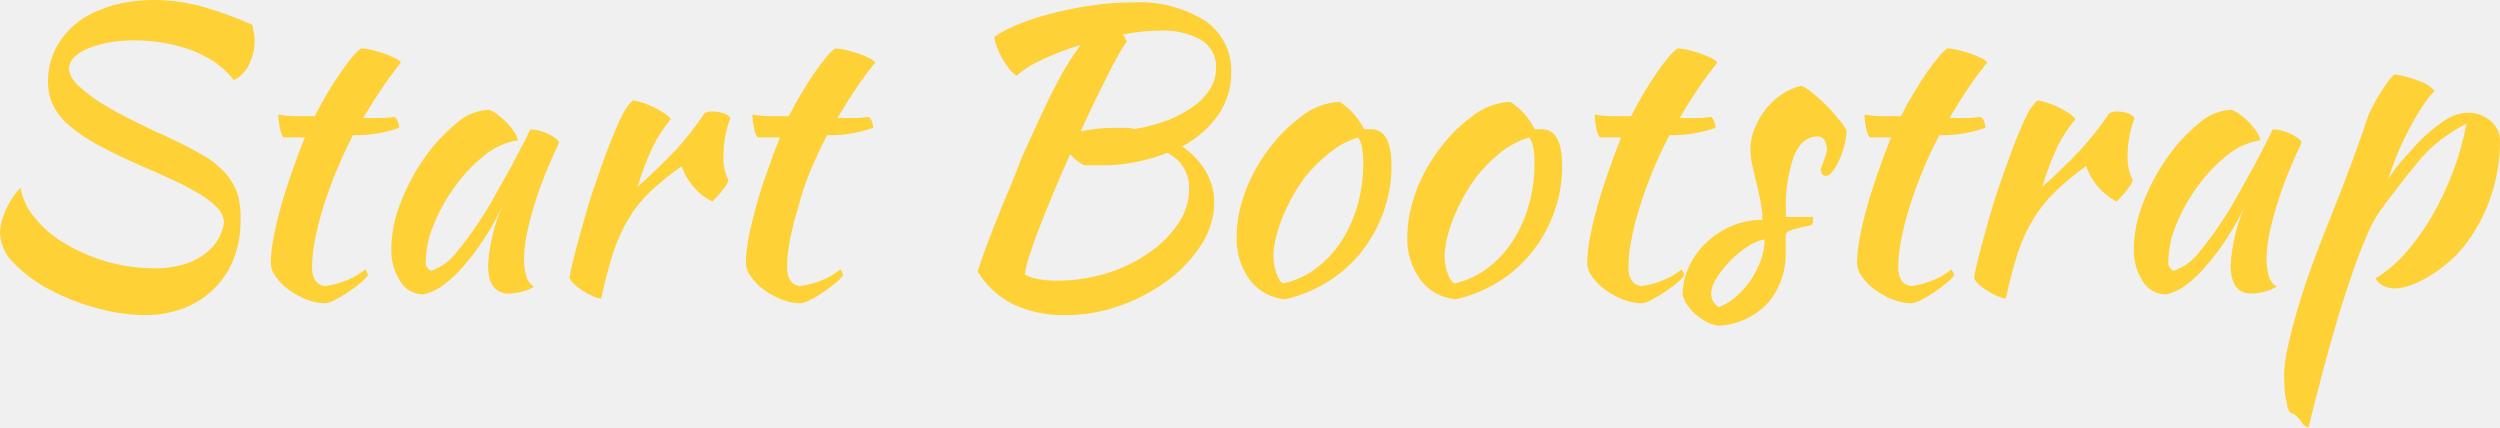
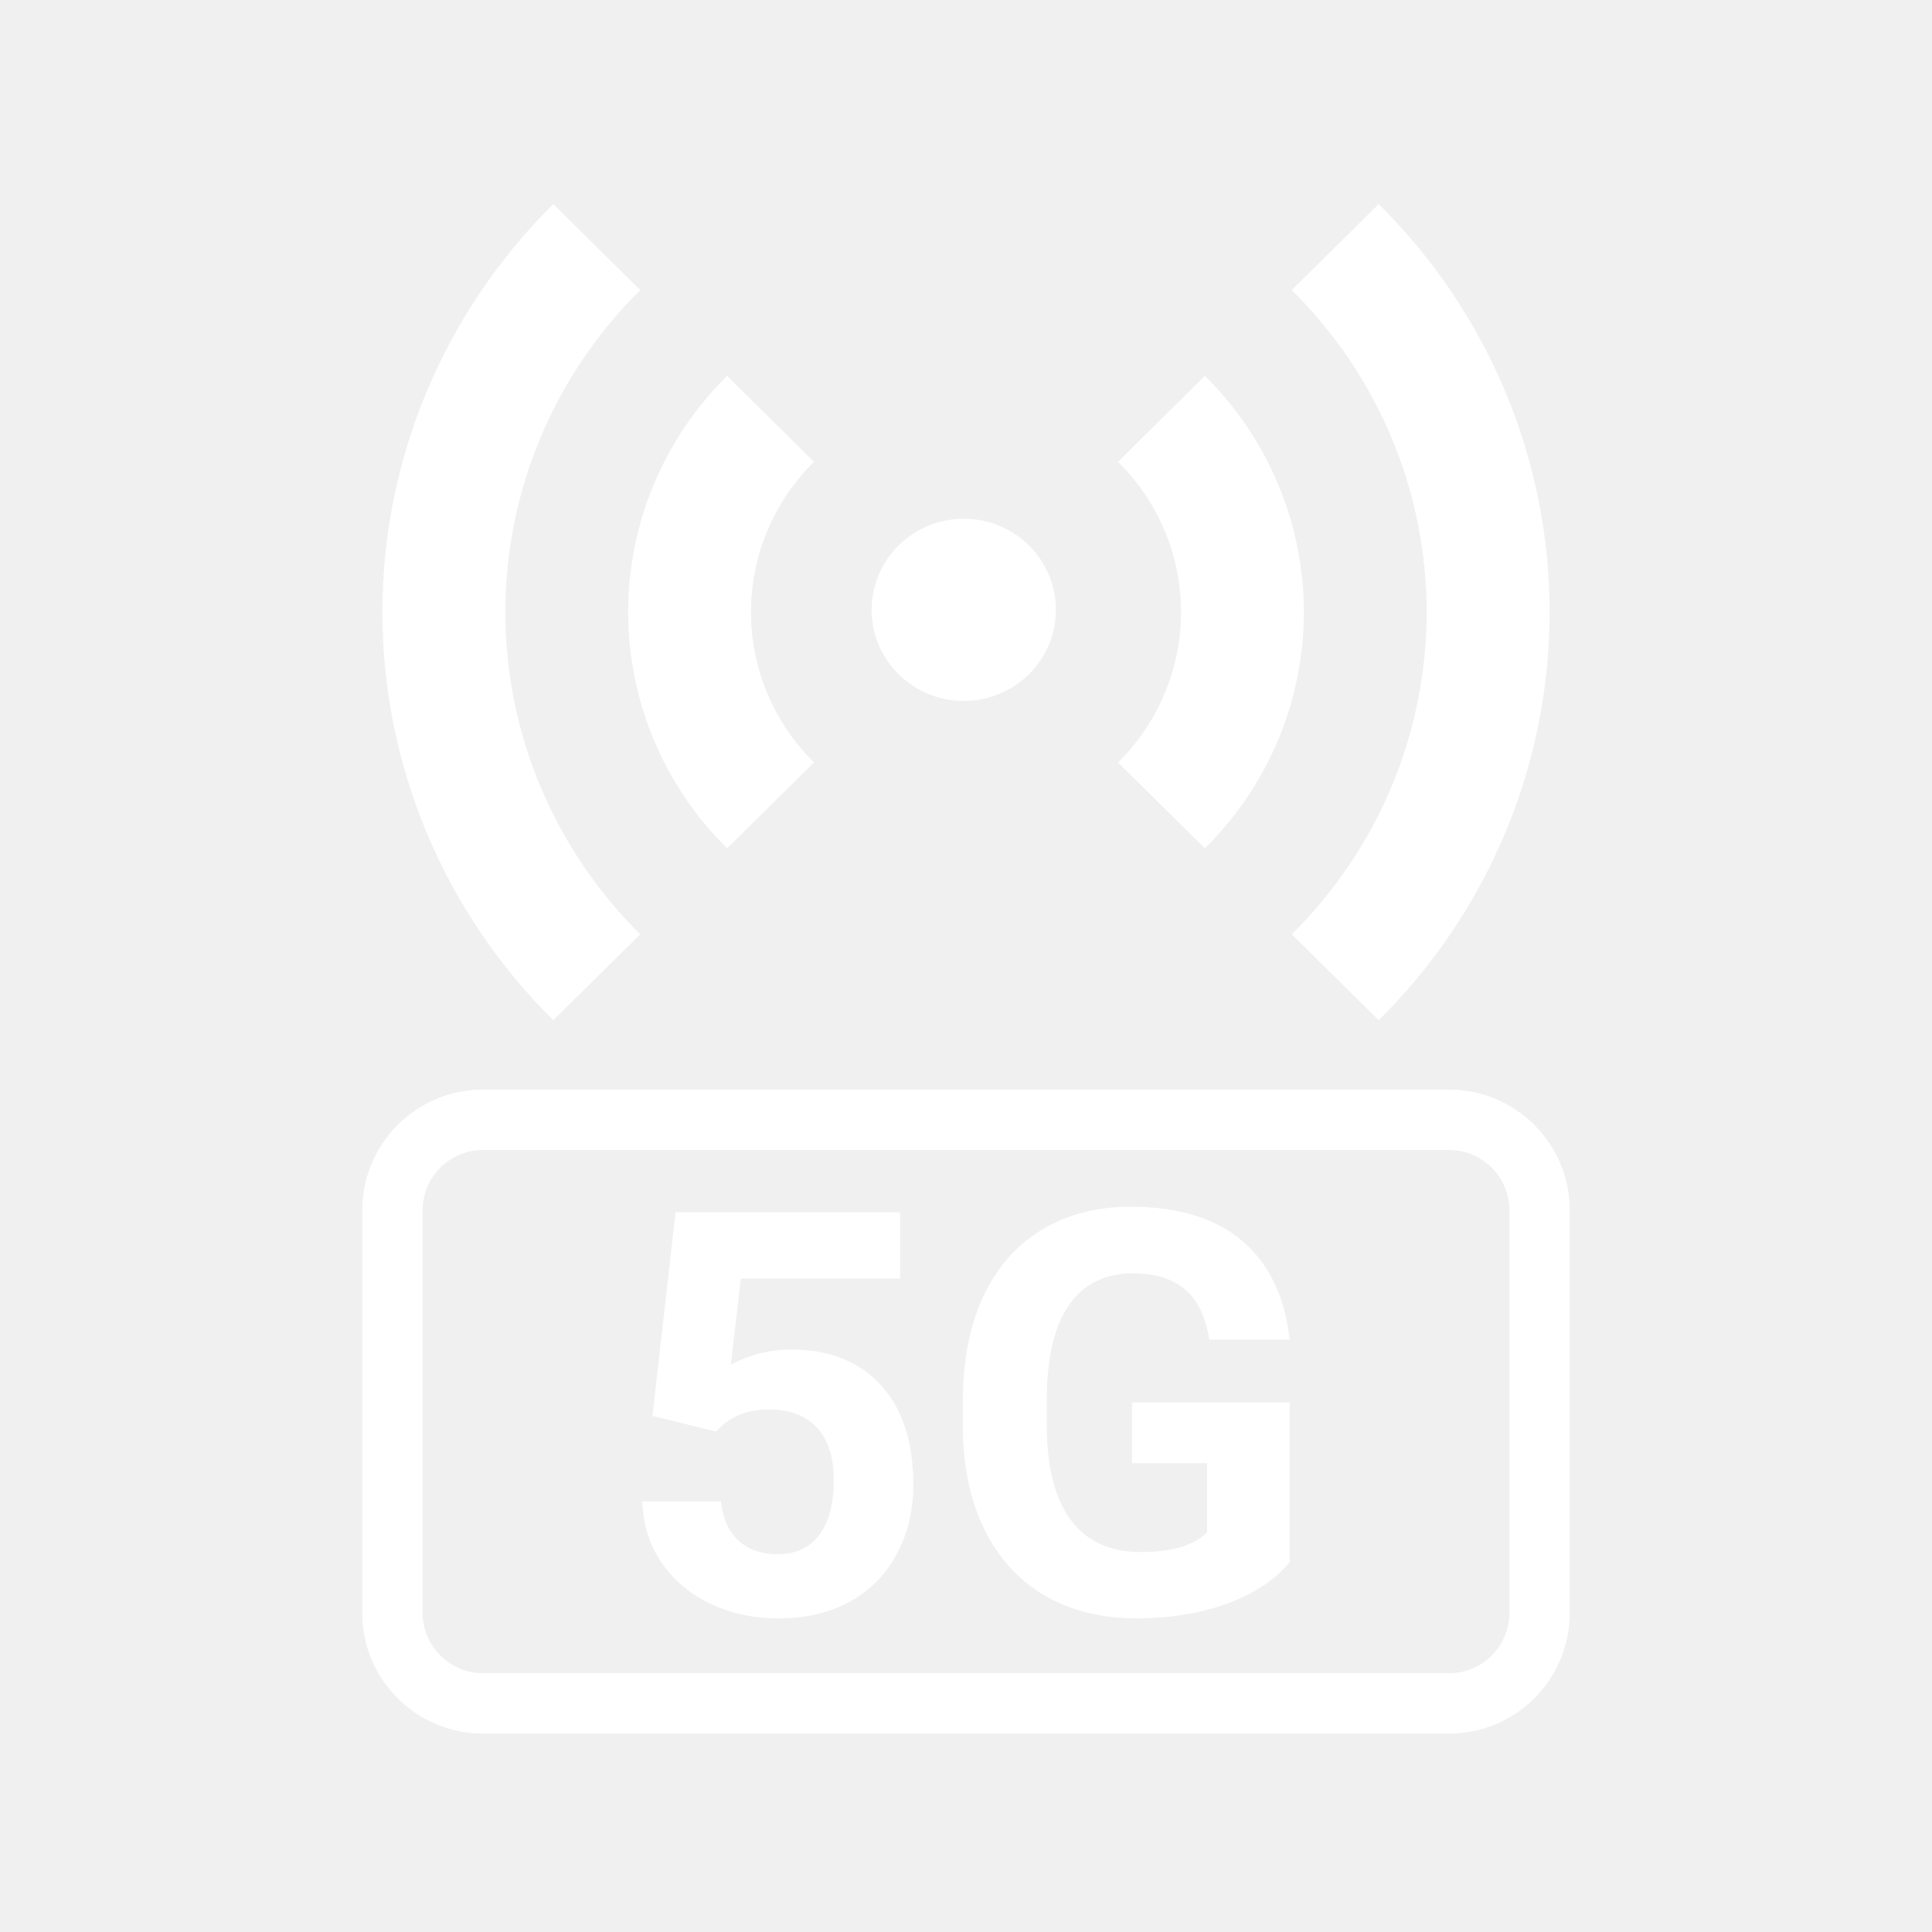
- <svg xmlns="http://www.w3.org/2000/svg" viewBox="0 0 228.66 39.08">
-   <style>.cls-1{fill:#fed136;}</style>
-   <path class="cls-1" d="M23.08,15.17c.07.4.13.68.16.83a2.66,2.66,0,0,1,.05.62,4.76,4.76,0,0,1-.51,2.18,3,3,0,0,1-1.4,1.43,7.12,7.12,0,0,0-1.73-1.64,10.8,10.8,0,0,0-2.25-1.14,14.23,14.23,0,0,0-2.53-.65,16,16,0,0,0-2.55-.21,13,13,0,0,0-2.32.19,9.91,9.91,0,0,0-1.91.53,3.79,3.79,0,0,0-1.31.83,1.61,1.61,0,0,0-.48,1.14,2.73,2.73,0,0,0,1,1.57,12.76,12.76,0,0,0,2.09,1.56c.82.51,1.74,1,2.74,1.5s2,1,3,1.42c1.2.57,2.24,1.09,3.11,1.58a9.31,9.31,0,0,1,2.16,1.59,5.83,5.83,0,0,1,1.28,2A7.5,7.5,0,0,1,22,33.12a9.43,9.43,0,0,1-.6,3.38,7.84,7.84,0,0,1-1.75,2.74,8.21,8.21,0,0,1-2.78,1.83,9.85,9.85,0,0,1-3.65.65A17,17,0,0,1,9,41.12a20,20,0,0,1-4.3-1.65,12.61,12.61,0,0,1-3.33-2.4A4.09,4.09,0,0,1,0,34.18a5.48,5.48,0,0,1,.41-1.8,7.5,7.5,0,0,1,1.47-2.31A5.49,5.49,0,0,0,3,32.59a10.14,10.14,0,0,0,3.13,2.69,15.79,15.79,0,0,0,4,1.65,16.23,16.23,0,0,0,3.87.51,8.83,8.83,0,0,0,3.23-.5,5.89,5.89,0,0,0,1.94-1.18,3.94,3.94,0,0,0,1-1.4,4,4,0,0,0,.32-1.13,2.14,2.14,0,0,0-.65-1.37,7.65,7.65,0,0,0-1.67-1.27c-.69-.41-1.5-.83-2.42-1.26s-1.88-.85-2.87-1.27c-1.48-.66-2.77-1.28-3.84-1.86a14.83,14.83,0,0,1-2.65-1.77,5.88,5.88,0,0,1-1.53-1.9,5.1,5.1,0,0,1-.47-2.26,6.57,6.57,0,0,1,1.2-3.75A7.41,7.41,0,0,1,9.1,13.83a10,10,0,0,1,2.42-.71,15.83,15.83,0,0,1,2.53-.22,16.76,16.76,0,0,1,4.57.64A34.29,34.29,0,0,1,23.08,15.17Z" transform="translate(0 -12.9)" />
-   <path class="cls-1" d="M25.92,25.47a2.16,2.16,0,0,1-.32-.9,5.75,5.75,0,0,1-.15-1.19,11.13,11.13,0,0,0,1.77.15h1.56c.36-.7.74-1.4,1.15-2.09s.82-1.32,1.21-1.89a17.57,17.57,0,0,1,1.09-1.45,4.35,4.35,0,0,1,.8-.77,4.29,4.29,0,0,1,.9.12c.37.09.74.19,1.12.32s.72.27,1,.41a1.89,1.89,0,0,1,.63.42c-.71.9-1.31,1.72-1.82,2.48s-1.06,1.64-1.65,2.62h1.44a10.58,10.58,0,0,0,1.47-.1,1.28,1.28,0,0,1,.28.44,1.5,1.5,0,0,1,.11.55,11.71,11.71,0,0,1-4.22.67c-.59,1.14-1.11,2.27-1.57,3.39s-.85,2.21-1.17,3.25a26.36,26.36,0,0,0-.74,2.94,13.17,13.17,0,0,0-.27,2.49q0,1.56,1.17,1.74a8.46,8.46,0,0,0,2-.53,6.68,6.68,0,0,0,1.7-1,1.42,1.42,0,0,1,.24.54,3.7,3.7,0,0,1-.72.73,12.51,12.51,0,0,1-1.12.83,10.47,10.47,0,0,1-1.17.69,3,3,0,0,1-.85.31,4.85,4.85,0,0,1-1.77-.35,7.38,7.38,0,0,1-1.61-.89,4.93,4.93,0,0,1-1.18-1.19,2.19,2.19,0,0,1-.46-1.29,11.94,11.94,0,0,1,.23-2.14c.15-.87.37-1.8.65-2.82s.62-2.08,1-3.19.79-2.21,1.24-3.3Z" transform="translate(0 -12.9)" />
-   <path class="cls-1" d="M48.5,24.73a3.45,3.45,0,0,1,.83.12,4.92,4.92,0,0,1,.87.32,3.48,3.48,0,0,1,.65.41q.27.21.27.39c-.47,1-.91,2-1.31,3s-.74,2-1,2.89a24.37,24.37,0,0,0-.65,2.58,11.63,11.63,0,0,0-.23,2.09,5.4,5.4,0,0,0,.21,1.64,1.58,1.58,0,0,0,.71.94,3.64,3.64,0,0,1-1.1.46,4.72,4.72,0,0,1-1.2.18c-1.28,0-1.91-.87-1.91-2.62A16.45,16.45,0,0,1,46,31.6a21.14,21.14,0,0,1-1.63,3,22.3,22.3,0,0,1-1.87,2.52A11.21,11.21,0,0,1,40.52,39a4.79,4.79,0,0,1-1.79.83,2.46,2.46,0,0,1-2.12-1.2,5.2,5.2,0,0,1-.82-3,11.6,11.6,0,0,1,.85-4.19,18.86,18.86,0,0,1,2.18-4.09,15.66,15.66,0,0,1,2.88-3.14,4.81,4.81,0,0,1,3-1.27,2.89,2.89,0,0,1,.8.43,6.43,6.43,0,0,1,.85.74,5.91,5.91,0,0,1,.69.86,2,2,0,0,1,.32.76A6.31,6.31,0,0,0,44.45,27a14.3,14.3,0,0,0-2.73,2.81,16.49,16.49,0,0,0-2,3.51,9.17,9.17,0,0,0-.78,3.5.8.8,0,0,0,.5.85,5,5,0,0,0,2.37-1.76,33.44,33.44,0,0,0,3.26-4.76l.79-1.41c.3-.52.6-1.07.91-1.63l.9-1.72C48,25.83,48.24,25.27,48.5,24.73Z" transform="translate(0 -12.9)" />
-   <path class="cls-1" d="M52.08,38.32c.11-.68.32-1.58.62-2.7s.64-2.32,1-3.58.83-2.53,1.27-3.81.89-2.42,1.31-3.43a17,17,0,0,1,.82-1.72,4.49,4.49,0,0,1,.78-1,5.82,5.82,0,0,1,1,.25,7.17,7.17,0,0,1,1,.42,10.06,10.06,0,0,1,.89.51,3,3,0,0,1,.6.52,12.47,12.47,0,0,0-1.68,2.58A26.67,26.67,0,0,0,58.31,30q1.9-1.7,3.38-3.26a26,26,0,0,0,2.74-3.47,1.24,1.24,0,0,1,.74-.17,2.8,2.8,0,0,1,1,.16,1.13,1.13,0,0,1,.64.44,9.39,9.39,0,0,0-.64,3.36,4.67,4.67,0,0,0,.46,2.34,2.52,2.52,0,0,1-.48.81,9.48,9.48,0,0,1-1,1.13A5.64,5.64,0,0,1,63.44,30a5.85,5.85,0,0,1-1.1-1.89,25,25,0,0,0-2.83,2.28,11.89,11.89,0,0,0-2,2.48A15.33,15.33,0,0,0,56.09,36c-.38,1.18-.76,2.59-1.11,4.22a3.32,3.32,0,0,1-.76-.23,6.46,6.46,0,0,1-.89-.48,6.29,6.29,0,0,1-.79-.6A1.65,1.65,0,0,1,52.08,38.32Z" transform="translate(0 -12.9)" />
-   <path class="cls-1" d="M69.28,25.47a2.31,2.31,0,0,1-.32-.9,6.42,6.42,0,0,1-.14-1.19,11.13,11.13,0,0,0,1.77.15h1.56c.35-.7.74-1.4,1.15-2.09s.81-1.32,1.2-1.89a17.48,17.48,0,0,1,1.1-1.45,4.05,4.05,0,0,1,.8-.77,4.46,4.46,0,0,1,.9.12c.37.09.74.19,1.12.32s.72.27,1,.41a1.85,1.85,0,0,1,.64.42c-.71.9-1.32,1.72-1.82,2.48s-1.06,1.64-1.65,2.62H78a10.37,10.37,0,0,0,1.47-.1,1.17,1.17,0,0,1,.29.44,1.49,1.49,0,0,1,.1.55,11.62,11.62,0,0,1-4.21.67c-.59,1.14-1.12,2.27-1.58,3.39S73.26,30.86,73,31.9a28.93,28.93,0,0,0-.75,2.94,14,14,0,0,0-.26,2.49q0,1.56,1.17,1.74a8.38,8.38,0,0,0,2-.53,6.35,6.35,0,0,0,1.7-1,1.47,1.47,0,0,1,.25.54,3.53,3.53,0,0,1-.73.73,12.33,12.33,0,0,1-1.11.83,10.47,10.47,0,0,1-1.17.69,3.1,3.1,0,0,1-.85.31,4.85,4.85,0,0,1-1.77-.35,7.16,7.16,0,0,1-1.61-.89,4.93,4.93,0,0,1-1.18-1.19,2.2,2.2,0,0,1-.47-1.29,13,13,0,0,1,.23-2.14c.16-.87.38-1.8.66-2.82s.61-2.08,1-3.19.79-2.21,1.24-3.3Z" transform="translate(0 -12.9)" />
-   <path class="cls-1" d="M112.61,19.52a6.68,6.68,0,0,1-1.2,3.92,9.49,9.49,0,0,1-3.29,2.85,7.24,7.24,0,0,1,2.14,2.24,5.61,5.61,0,0,1,.8,2.93,7.17,7.17,0,0,1-1.15,3.77,12.21,12.21,0,0,1-3.07,3.29,16.72,16.72,0,0,1-4.35,2.32,14.54,14.54,0,0,1-5,.88,10.74,10.74,0,0,1-4.84-1,7.78,7.78,0,0,1-3.23-3q.34-1.06.93-2.64c.39-1,.82-2.16,1.3-3.32s1-2.33,1.43-3.49.94-2.2,1.36-3.12c.9-2,1.7-3.67,2.41-5a24.86,24.86,0,0,1,2-3.15,26.71,26.71,0,0,0-3.54,1.36,9.33,9.33,0,0,0-2.34,1.47,2.91,2.91,0,0,1-.65-.63,8.15,8.15,0,0,1-.64-.94,6.29,6.29,0,0,1-.5-1.05,3.94,3.94,0,0,1-.23-.95,12,12,0,0,1,2.39-1.22,23.75,23.75,0,0,1,3.21-1,33.74,33.74,0,0,1,3.55-.68,26.83,26.83,0,0,1,3.49-.24,11.36,11.36,0,0,1,6.66,1.7A5.44,5.44,0,0,1,112.61,19.52ZM99.13,28a4,4,0,0,1-1.24-1c-.55,1.2-1.06,2.38-1.54,3.54s-.92,2.23-1.3,3.22-.68,1.86-.92,2.59A8.69,8.69,0,0,0,93.74,38a3.87,3.87,0,0,0,1.19.42,8.25,8.25,0,0,0,1.72.15,15.56,15.56,0,0,0,4.6-.68A13.63,13.63,0,0,0,105.11,36a9.93,9.93,0,0,0,2.65-2.64,5.53,5.53,0,0,0,1-3.11,3.51,3.51,0,0,0-2-3.37,16.2,16.2,0,0,1-6.23,1.14h-.76A3.79,3.79,0,0,1,99.13,28ZM106,15.7a14.6,14.6,0,0,0-1.57.09c-.56.06-1.14.15-1.75.27a1.33,1.33,0,0,1,.23.3c0,.1.11.21.16.33a10.77,10.77,0,0,0-.78,1.24c-.31.55-.65,1.18-1,1.9s-.77,1.51-1.19,2.39-.83,1.77-1.25,2.69a10.89,10.89,0,0,1,1.47-.23,16.47,16.47,0,0,1,1.71-.09c.31,0,.61,0,.91,0s.58.06.86.11a15.06,15.06,0,0,0,3.07-.83,10.86,10.86,0,0,0,2.35-1.28A5.48,5.48,0,0,0,110.7,21a3.51,3.51,0,0,0,.53-1.87,2.87,2.87,0,0,0-1.34-2.57A7.22,7.22,0,0,0,106,15.7Z" transform="translate(0 -12.9)" />
-   <path class="cls-1" d="M117.53,40.27a4.51,4.51,0,0,1-3.22-1.77,6.31,6.31,0,0,1-1.2-4,11,11,0,0,1,.42-2.94,14.51,14.51,0,0,1,1.21-3,16.37,16.37,0,0,1,1.84-2.71,13.15,13.15,0,0,1,2.3-2.19,6.21,6.21,0,0,1,3.65-1.45,6.4,6.4,0,0,1,2.23,2.51l.32,0,.31,0c1.26,0,1.88,1.11,1.88,3.33a12.13,12.13,0,0,1-.73,4.23,12.61,12.61,0,0,1-2,3.63,12.09,12.09,0,0,1-3.08,2.75A12.45,12.45,0,0,1,117.53,40.27Zm1.81-11.15a15.33,15.33,0,0,0-1.13,1.77,16.13,16.13,0,0,0-.92,1.93,13,13,0,0,0-.6,1.87,6.79,6.79,0,0,0-.22,1.62,4.65,4.65,0,0,0,.29,1.62c.18.52.4.82.63.89a7.68,7.68,0,0,0,2.92-1.33,9.7,9.7,0,0,0,2.31-2.42,12.49,12.49,0,0,0,1.52-3.3,13.82,13.82,0,0,0,.55-3.93,7.84,7.84,0,0,0-.11-1.45,2.8,2.8,0,0,0-.35-.92A7.71,7.71,0,0,0,121.45,27,13.82,13.82,0,0,0,119.34,29.12Z" transform="translate(0 -12.9)" />
-   <path class="cls-1" d="M133.15,40.27a4.47,4.47,0,0,1-3.22-1.77,6.25,6.25,0,0,1-1.21-4,10.62,10.62,0,0,1,.43-2.94,13.93,13.93,0,0,1,1.2-3,16.37,16.37,0,0,1,1.84-2.71,13.51,13.51,0,0,1,2.3-2.19,6.23,6.23,0,0,1,3.65-1.45,6.33,6.33,0,0,1,2.23,2.51l.32,0,.32,0c1.25,0,1.87,1.11,1.87,3.33a12.36,12.36,0,0,1-.72,4.23,12.87,12.87,0,0,1-2,3.63,12.09,12.09,0,0,1-3.08,2.75A12.39,12.39,0,0,1,133.15,40.27ZM135,29.12a15.33,15.33,0,0,0-1.13,1.77,17.83,17.83,0,0,0-.92,1.93,13,13,0,0,0-.6,1.87,7.34,7.34,0,0,0-.22,1.62,4.65,4.65,0,0,0,.29,1.62c.19.52.4.82.64.89a7.82,7.82,0,0,0,2.92-1.33,9.84,9.84,0,0,0,2.3-2.42,12.18,12.18,0,0,0,1.52-3.3,13.48,13.48,0,0,0,.55-3.93,7.84,7.84,0,0,0-.11-1.45,2.8,2.8,0,0,0-.35-.92A7.71,7.71,0,0,0,137.06,27,14.28,14.28,0,0,0,135,29.12Z" transform="translate(0 -12.9)" />
-   <path class="cls-1" d="M146.32,25.47a2.16,2.16,0,0,1-.32-.9,5.66,5.66,0,0,1-.14-1.19,10.94,10.94,0,0,0,1.77.15h1.55c.36-.7.74-1.4,1.15-2.09s.82-1.32,1.21-1.89a15.52,15.52,0,0,1,1.1-1.45,4.07,4.07,0,0,1,.79-.77,4.46,4.46,0,0,1,.91.12c.36.09.73.19,1.11.32s.72.27,1,.41a1.79,1.79,0,0,1,.63.42c-.7.9-1.31,1.72-1.82,2.48s-1.06,1.64-1.64,2.62h1.43a10.58,10.58,0,0,0,1.47-.1,1.15,1.15,0,0,1,.28.44,1.5,1.5,0,0,1,.11.55,11.67,11.67,0,0,1-4.22.67c-.59,1.14-1.11,2.27-1.57,3.39s-.85,2.21-1.17,3.25a26.36,26.36,0,0,0-.74,2.94,13.17,13.17,0,0,0-.27,2.49q0,1.56,1.17,1.74a8.46,8.46,0,0,0,2-.53,6.51,6.51,0,0,0,1.7-1,1.66,1.66,0,0,1,.25.54,4.13,4.13,0,0,1-.73.73,11.22,11.22,0,0,1-1.12.83,11.36,11.36,0,0,1-1.16.69,3.1,3.1,0,0,1-.85.31,4.85,4.85,0,0,1-1.77-.35,7.16,7.16,0,0,1-1.61-.89,5,5,0,0,1-1.19-1.19,2.19,2.19,0,0,1-.46-1.29,13,13,0,0,1,.23-2.14c.15-.87.37-1.8.65-2.82s.62-2.08,1-3.19.79-2.21,1.23-3.3Z" transform="translate(0 -12.9)" />
-   <path class="cls-1" d="M168.9,24.89a6.59,6.59,0,0,1-.23,1.4,8.34,8.34,0,0,1-.47,1.31,4.63,4.63,0,0,1-.61,1,.84.84,0,0,1-.6.39c-.26,0-.41-.2-.46-.53a1.13,1.13,0,0,1,.09-.34c.06-.15.12-.32.19-.51s.14-.38.2-.57a1.65,1.65,0,0,0,.09-.49,1.51,1.51,0,0,0-.23-.84.73.73,0,0,0-.62-.33c-.95,0-1.67.59-2.16,1.76a13.82,13.82,0,0,0-.74,5.18,1.57,1.57,0,0,0,0,.42h2.48a.85.85,0,0,1,0,.28.59.59,0,0,1-.14.46l-1.29.3a5.39,5.39,0,0,0-.73.23.59.59,0,0,0-.3.23,1,1,0,0,0-.05.33c0,.19,0,.38,0,.57s0,.42,0,.7a6.88,6.88,0,0,1-1.61,4.76,6.61,6.61,0,0,1-4.48,2.09,2.94,2.94,0,0,1-1-.28,5.19,5.19,0,0,1-1-.64,4.54,4.54,0,0,1-.83-.87,3.1,3.1,0,0,1-.5-1,6.11,6.11,0,0,1,.57-2.59,7.21,7.21,0,0,1,1.54-2.17,7.86,7.86,0,0,1,2.3-1.54,7.11,7.11,0,0,1,2.89-.59,8.42,8.42,0,0,0-.18-1.74c-.12-.57-.24-1.12-.37-1.65s-.26-1.06-.37-1.57a6.56,6.56,0,0,1-.18-1.51,4.93,4.93,0,0,1,.39-1.9,7,7,0,0,1,1-1.74,6.42,6.42,0,0,1,1.48-1.37,5.33,5.33,0,0,1,1.77-.78,3.23,3.23,0,0,1,1,.62,14.82,14.82,0,0,1,1.29,1.15,12.13,12.13,0,0,1,1.13,1.29A3.24,3.24,0,0,1,168.9,24.89ZM157.22,41a5.82,5.82,0,0,0,1.61-1,8,8,0,0,0,2.23-3.33,5.54,5.54,0,0,0,.34-1.88,4,4,0,0,0-1.56.66A9.54,9.54,0,0,0,157,38.34a2.86,2.86,0,0,0-.5,1.42A1.5,1.5,0,0,0,157.22,41Z" transform="translate(0 -12.9)" />
-   <path class="cls-1" d="M171,25.47a2.16,2.16,0,0,1-.32-.9,5.66,5.66,0,0,1-.14-1.19,10.94,10.94,0,0,0,1.77.15h1.56c.35-.7.73-1.4,1.15-2.09s.81-1.32,1.2-1.89a15.52,15.52,0,0,1,1.1-1.45,4.07,4.07,0,0,1,.79-.77,4.46,4.46,0,0,1,.91.12c.36.09.73.19,1.11.32s.72.27,1,.41a1.79,1.79,0,0,1,.63.42c-.7.9-1.31,1.72-1.82,2.48s-1.05,1.64-1.64,2.62h1.43a10.58,10.58,0,0,0,1.47-.1,1.15,1.15,0,0,1,.28.44,1.5,1.5,0,0,1,.11.55,11.66,11.66,0,0,1-4.21.67c-.6,1.14-1.12,2.27-1.58,3.39s-.85,2.21-1.17,3.25a26.36,26.36,0,0,0-.74,2.94,13.17,13.17,0,0,0-.27,2.49q0,1.56,1.17,1.74a8.46,8.46,0,0,0,2-.53,6.51,6.51,0,0,0,1.7-1,1.66,1.66,0,0,1,.25.54,4.13,4.13,0,0,1-.73.73,11.22,11.22,0,0,1-1.12.83,11.36,11.36,0,0,1-1.16.69,3.1,3.1,0,0,1-.85.31,4.85,4.85,0,0,1-1.77-.35,7.16,7.16,0,0,1-1.61-.89,5,5,0,0,1-1.19-1.19,2.19,2.19,0,0,1-.46-1.29,13,13,0,0,1,.23-2.14c.15-.87.37-1.8.65-2.82s.62-2.08,1-3.19.79-2.21,1.23-3.3Z" transform="translate(0 -12.9)" />
-   <path class="cls-1" d="M180.55,38.32c.12-.68.32-1.58.62-2.7s.64-2.32,1-3.58.83-2.53,1.28-3.81.88-2.42,1.31-3.43a17.28,17.28,0,0,1,.81-1.72,5.13,5.13,0,0,1,.78-1,6.15,6.15,0,0,1,1,.25,7.54,7.54,0,0,1,1,.42,8.8,8.8,0,0,1,.89.51,3,3,0,0,1,.6.52,12.47,12.47,0,0,0-1.68,2.58A29.42,29.42,0,0,0,186.78,30c1.28-1.13,2.4-2.22,3.38-3.26a26.08,26.08,0,0,0,2.75-3.47,1.22,1.22,0,0,1,.74-.17,2.75,2.75,0,0,1,.95.16,1.13,1.13,0,0,1,.64.44,9.61,9.61,0,0,0-.64,3.36,4.66,4.66,0,0,0,.47,2.34,3,3,0,0,1-.48.81,9.57,9.57,0,0,1-1,1.13,5.88,5.88,0,0,1-2.79-3.25A25.16,25.16,0,0,0,188,30.41a12.57,12.57,0,0,0-2,2.48A15.32,15.32,0,0,0,184.57,36c-.39,1.18-.76,2.59-1.12,4.22a3.47,3.47,0,0,1-.76-.23A7,7,0,0,1,181,38.93,1.65,1.65,0,0,1,180.55,38.32Z" transform="translate(0 -12.9)" />
-   <path class="cls-1" d="M207.88,24.73a3.45,3.45,0,0,1,.83.12,4.92,4.92,0,0,1,.87.32,3.48,3.48,0,0,1,.65.41q.27.21.27.39c-.47,1-.91,2-1.31,3s-.74,2-1,2.89a24.37,24.37,0,0,0-.65,2.58,10.79,10.79,0,0,0-.23,2.09,5.4,5.4,0,0,0,.21,1.64,1.58,1.58,0,0,0,.71.94,3.64,3.64,0,0,1-1.1.46,4.72,4.72,0,0,1-1.2.18c-1.28,0-1.91-.87-1.91-2.62a16.7,16.7,0,0,1,1.34-5.52,21.14,21.14,0,0,1-1.63,3,22.3,22.3,0,0,1-1.87,2.52A11.21,11.21,0,0,1,199.9,39a4.79,4.79,0,0,1-1.79.83,2.46,2.46,0,0,1-2.12-1.2,5.2,5.2,0,0,1-.82-3,11.6,11.6,0,0,1,.85-4.19,18.86,18.86,0,0,1,2.18-4.09,15.37,15.37,0,0,1,2.88-3.14,4.81,4.81,0,0,1,3-1.27,2.89,2.89,0,0,1,.8.43,6.43,6.43,0,0,1,.85.74,5.91,5.91,0,0,1,.69.86,2,2,0,0,1,.32.76A6.31,6.31,0,0,0,203.83,27a14.3,14.3,0,0,0-2.73,2.81,16.49,16.49,0,0,0-2,3.51,9.17,9.17,0,0,0-.78,3.5.8.8,0,0,0,.5.85,5,5,0,0,0,2.37-1.76,33.44,33.44,0,0,0,3.26-4.76l.79-1.41c.3-.52.6-1.07.91-1.63l.9-1.72C207.34,25.83,207.62,25.27,207.88,24.73Z" transform="translate(0 -12.9)" />
-   <path class="cls-1" d="M209.72,50.75c-.33-.09-.52-.45-.57-1.06a5.94,5.94,0,0,1-.19-1.1c0-.42-.05-.91-.05-1.45a11.83,11.83,0,0,1,.24-2c.17-.86.4-1.83.7-2.92s.65-2.26,1.08-3.52.89-2.54,1.41-3.84c.64-1.63,1.19-3,1.67-4.23s.86-2.23,1.18-3.1.58-1.59.78-2.16.36-1,.48-1.45a8.64,8.64,0,0,1,.42-1,13.36,13.36,0,0,1,.66-1.22c.24-.41.5-.8.76-1.17a4.92,4.92,0,0,1,.71-.83,9.44,9.44,0,0,1,2.33.64,3,3,0,0,1,1.35.88,7.92,7.92,0,0,0-1.13,1.44,23.25,23.25,0,0,0-1.24,2.12,25.29,25.29,0,0,0-1.1,2.36,17.08,17.08,0,0,0-.74,2.12,10.32,10.32,0,0,1,.92-1.31c.37-.47,1-1.12,1.73-1.95a14.22,14.22,0,0,1,2.46-2.07,4,4,0,0,1,2-.72,3.23,3.23,0,0,1,2.21.74,2.39,2.39,0,0,1,.87,1.91,15.52,15.52,0,0,1-.85,5.05,15,15,0,0,1-2.44,4.51A10.39,10.39,0,0,1,224,36.84a12.57,12.57,0,0,1-1.7,1.25,9.34,9.34,0,0,1-1.73.87,4.5,4.5,0,0,1-1.52.32,2.24,2.24,0,0,1-1.12-.27,1.36,1.36,0,0,1-.65-.65,11.69,11.69,0,0,0,2.69-2.27,20.19,20.19,0,0,0,2.42-3.34,26.61,26.61,0,0,0,1.95-4.09,27.19,27.19,0,0,0,1.26-4.46,16,16,0,0,0-2.43,1.54A12.33,12.33,0,0,0,221,27.92c-.85,1-1.52,1.87-2,2.51s-.9,1.18-1.22,1.63a10.31,10.31,0,0,0-.78,1.25c-.2.39-.42.87-.65,1.44-.33.75-.72,1.75-1.15,3s-.89,2.62-1.35,4.16-.92,3.17-1.38,4.9-.9,3.47-1.33,5.19a1,1,0,0,1-.67-.57c-.19-.21-.33-.36-.41-.46A.81.81,0,0,0,209.72,50.75Z" transform="translate(0 -12.9)" />
+ <svg xmlns="http://www.w3.org/2000/svg" width="500px" height="500px" viewBox="0 0 48 48" fill="none">
+   <g id="SVGRepo_bgCarrier" stroke-width="0" />
+   <g id="SVGRepo_tracerCarrier" stroke-linecap="round" stroke-linejoin="round" />
+   <g id="SVGRepo_iconCarrier">
+     <path d="M22.384 16.807C22.159 16.6 21.979 16.35 21.853 16.073C21.728 15.795 21.661 15.495 21.655 15.191C21.65 14.887 21.707 14.585 21.822 14.303C21.937 14.022 22.108 13.766 22.326 13.551C22.543 13.336 22.802 13.166 23.087 13.052C23.372 12.939 23.677 12.883 23.985 12.888C24.292 12.893 24.595 12.96 24.876 13.084C25.157 13.207 25.41 13.386 25.619 13.608C26.024 14.037 26.244 14.605 26.233 15.191C26.223 15.778 25.983 16.337 25.563 16.752C25.144 17.167 24.578 17.404 23.985 17.415C23.392 17.425 22.818 17.207 22.384 16.807ZM13.747 5.071L15.907 7.207C13.761 9.329 12.555 12.208 12.555 15.209C12.555 18.211 13.761 21.089 15.907 23.212L13.747 25.347C12.401 24.016 11.333 22.436 10.604 20.696C9.875 18.956 9.5 17.092 9.5 15.209C9.5 13.326 9.875 11.462 10.604 9.723C11.333 7.983 12.401 6.403 13.747 5.071ZM34.253 5.071C35.599 6.403 36.667 7.983 37.396 9.723C38.125 11.462 38.5 13.326 38.5 15.209C38.5 17.092 38.125 18.956 37.396 20.696C36.667 22.436 35.599 24.016 34.253 25.347L32.093 23.212C34.239 21.089 35.445 18.211 35.445 15.209C35.445 12.208 34.239 9.329 32.093 7.207L34.253 5.071ZM18.065 9.339L20.223 11.473C19.727 11.963 19.333 12.546 19.065 13.186C18.796 13.827 18.658 14.514 18.658 15.208C18.658 15.901 18.796 16.588 19.065 17.229C19.333 17.87 19.727 18.452 20.223 18.943L18.065 21.077C16.491 19.52 15.606 17.409 15.606 15.208C15.606 13.007 16.491 10.896 18.065 9.339ZM29.935 9.339C31.509 10.896 32.394 13.007 32.394 15.208C32.394 17.409 31.509 19.52 29.935 21.077L27.777 18.943C28.273 18.452 28.667 17.87 28.935 17.229C29.204 16.588 29.342 15.901 29.342 15.208C29.342 14.514 29.204 13.827 28.935 13.186C28.667 12.546 28.273 11.963 27.777 11.473L29.935 9.339Z" fill="#FFFFFF" />
+     <path fill-rule="evenodd" clip-rule="evenodd" d="M36 28.571H12C11.172 28.571 10.5 29.243 10.5 30.071V40.071C10.5 40.9 11.172 41.571 12 41.571H36C36.828 41.571 37.5 40.9 37.5 40.071V30.071C37.5 29.243 36.828 28.571 36 28.571ZM12 27.071C10.343 27.071 9 28.414 9 30.071V40.071C9 41.728 10.343 43.071 12 43.071H36C37.657 43.071 39 41.728 39 40.071V30.071C39 28.414 37.657 27.071 36 27.071H12Z" fill="#FFFFFF" />
+     <path d="M16.21 35.177L16.785 30.118H22.363V31.766H18.405L18.159 33.905C18.628 33.655 19.127 33.529 19.656 33.529C20.604 33.529 21.346 33.823 21.884 34.411C22.422 34.999 22.691 35.822 22.691 36.879C22.691 37.522 22.554 38.098 22.281 38.608C22.012 39.114 21.625 39.508 21.119 39.791C20.613 40.069 20.016 40.208 19.328 40.208C18.726 40.208 18.168 40.087 17.653 39.846C17.138 39.6 16.73 39.255 16.429 38.813C16.133 38.371 15.976 37.868 15.957 37.303H17.913C17.954 37.717 18.097 38.041 18.343 38.273C18.594 38.501 18.92 38.615 19.321 38.615C19.767 38.615 20.111 38.456 20.353 38.137C20.595 37.813 20.715 37.357 20.715 36.77C20.715 36.204 20.576 35.772 20.298 35.471C20.02 35.17 19.626 35.02 19.116 35.02C18.646 35.02 18.266 35.143 17.974 35.389L17.783 35.566L16.21 35.177Z" fill="#FFFFFF" />
+     <path d="M32.042 38.813C31.673 39.255 31.151 39.6 30.477 39.846C29.803 40.087 29.055 40.208 28.235 40.208C27.373 40.208 26.617 40.021 25.965 39.648C25.318 39.269 24.817 38.722 24.461 38.007C24.11 37.291 23.93 36.45 23.921 35.484V34.808C23.921 33.814 24.088 32.955 24.42 32.23C24.758 31.501 25.241 30.945 25.87 30.562C26.503 30.175 27.244 29.981 28.091 29.981C29.272 29.981 30.195 30.264 30.86 30.829C31.525 31.39 31.919 32.208 32.042 33.283H30.046C29.955 32.714 29.752 32.297 29.438 32.032C29.128 31.768 28.7 31.636 28.153 31.636C27.456 31.636 26.925 31.898 26.56 32.422C26.195 32.946 26.011 33.725 26.006 34.76V35.395C26.006 36.439 26.205 37.227 26.601 37.761C26.998 38.294 27.579 38.56 28.344 38.56C29.114 38.56 29.664 38.397 29.992 38.068V36.352H28.125V34.842H32.042V38.813Z" fill="#FFFFFF" />
+   </g>
</svg>
